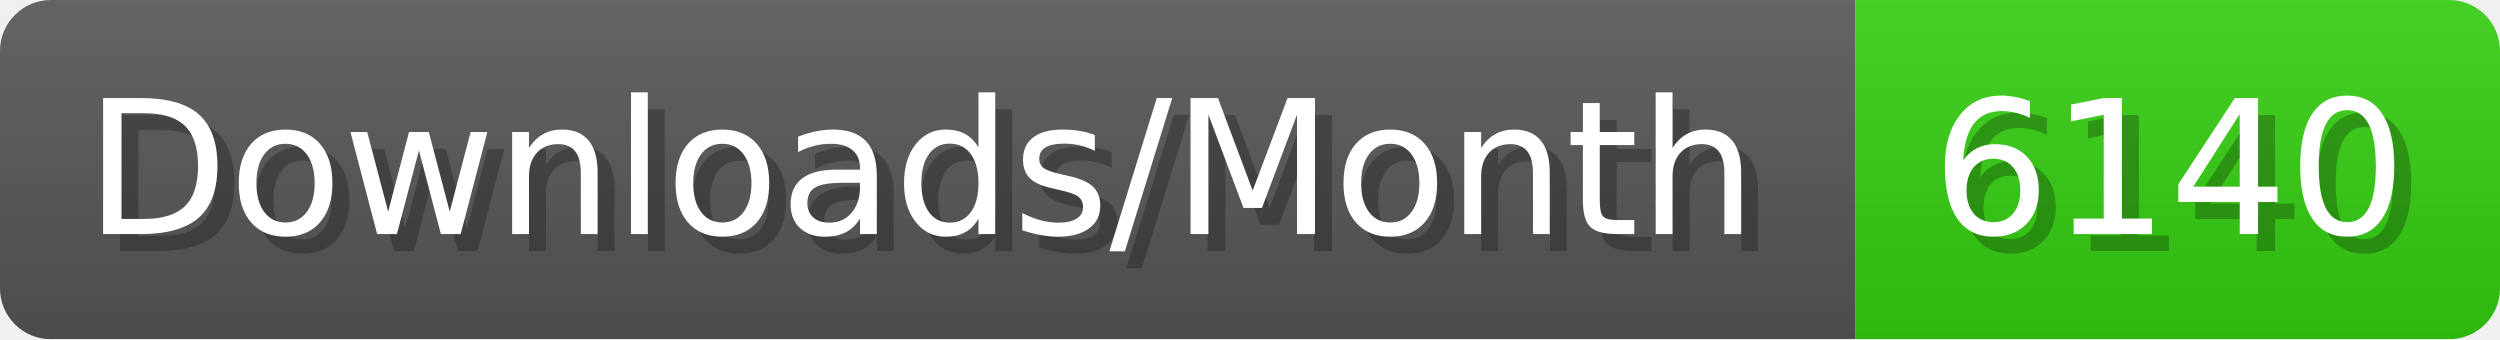
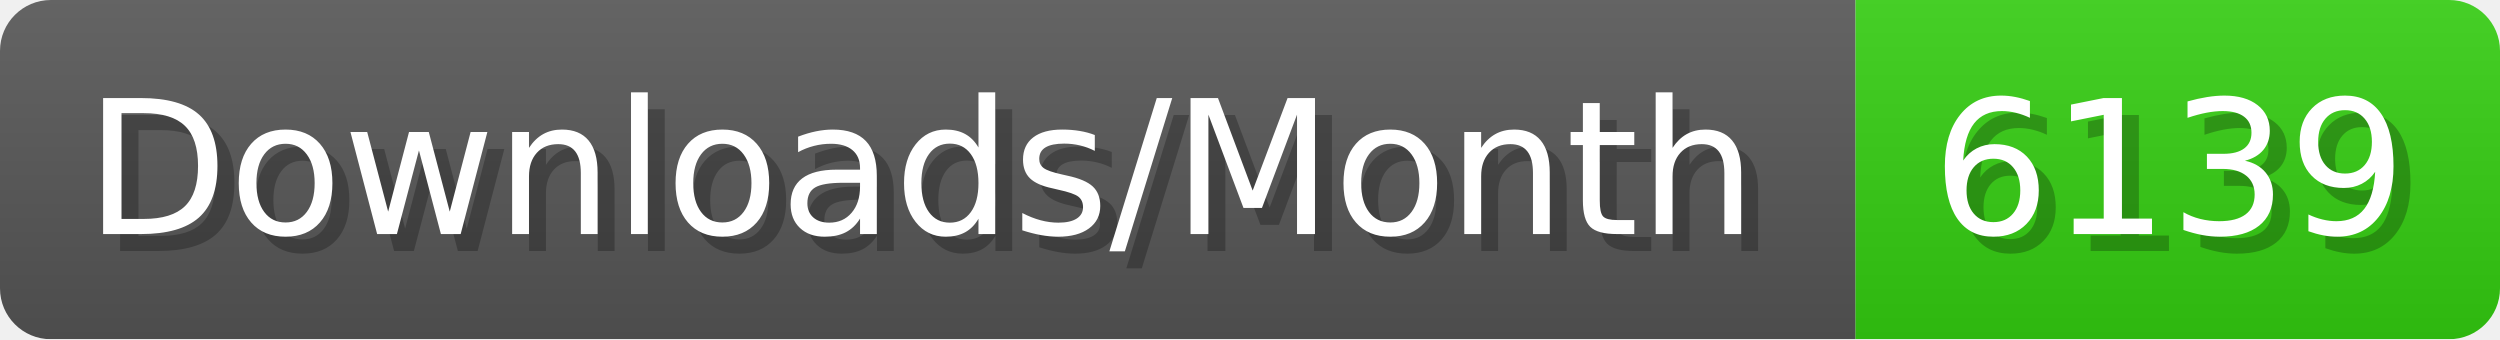
- <svg xmlns="http://www.w3.org/2000/svg" width="147.4" height="20" viewBox="0 0 1474 200" role="img" aria-label="Downloads/Month: 6140">
+ <svg xmlns="http://www.w3.org/2000/svg" width="147.4" height="20" viewBox="0 0 1474 200" role="img" aria-label="Downloads/Month: 6139">
  <linearGradient id="YlXUI" x2="0" y2="100%">
    <stop offset="0" stop-opacity=".1" stop-color="#EEE" />
    <stop offset="1" stop-opacity=".1" />
  </linearGradient>
  <mask id="JHhop">
    <rect width="1474" height="200" rx="30" fill="#FFF" />
  </mask>
  <g mask="url(#JHhop)">
    <rect width="1094" height="200" fill="#555" />
    <rect width="380" height="200" fill="#3C1" x="1094" />
    <rect width="1474" height="200" fill="url(#YlXUI)" />
  </g>
  <g aria-hidden="true" fill="#fff" text-anchor="start" font-family="Verdana,DejaVu Sans,sans-serif" font-size="110">
    <text x="60" y="148" textLength="994" fill="#000" opacity="0.25">Downloads/Month</text>
    <text x="50" y="138" textLength="994">Downloads/Month</text>
-     <text x="1149" y="148" textLength="280" fill="#000" opacity="0.25">6140</text>
-     <text x="1139" y="138" textLength="280">6140</text>
+     <text x="1149" y="148" textLength="280" fill="#000" opacity="0.25">6139</text>
+     <text x="1139" y="138" textLength="280">6139</text>
  </g>
</svg>
